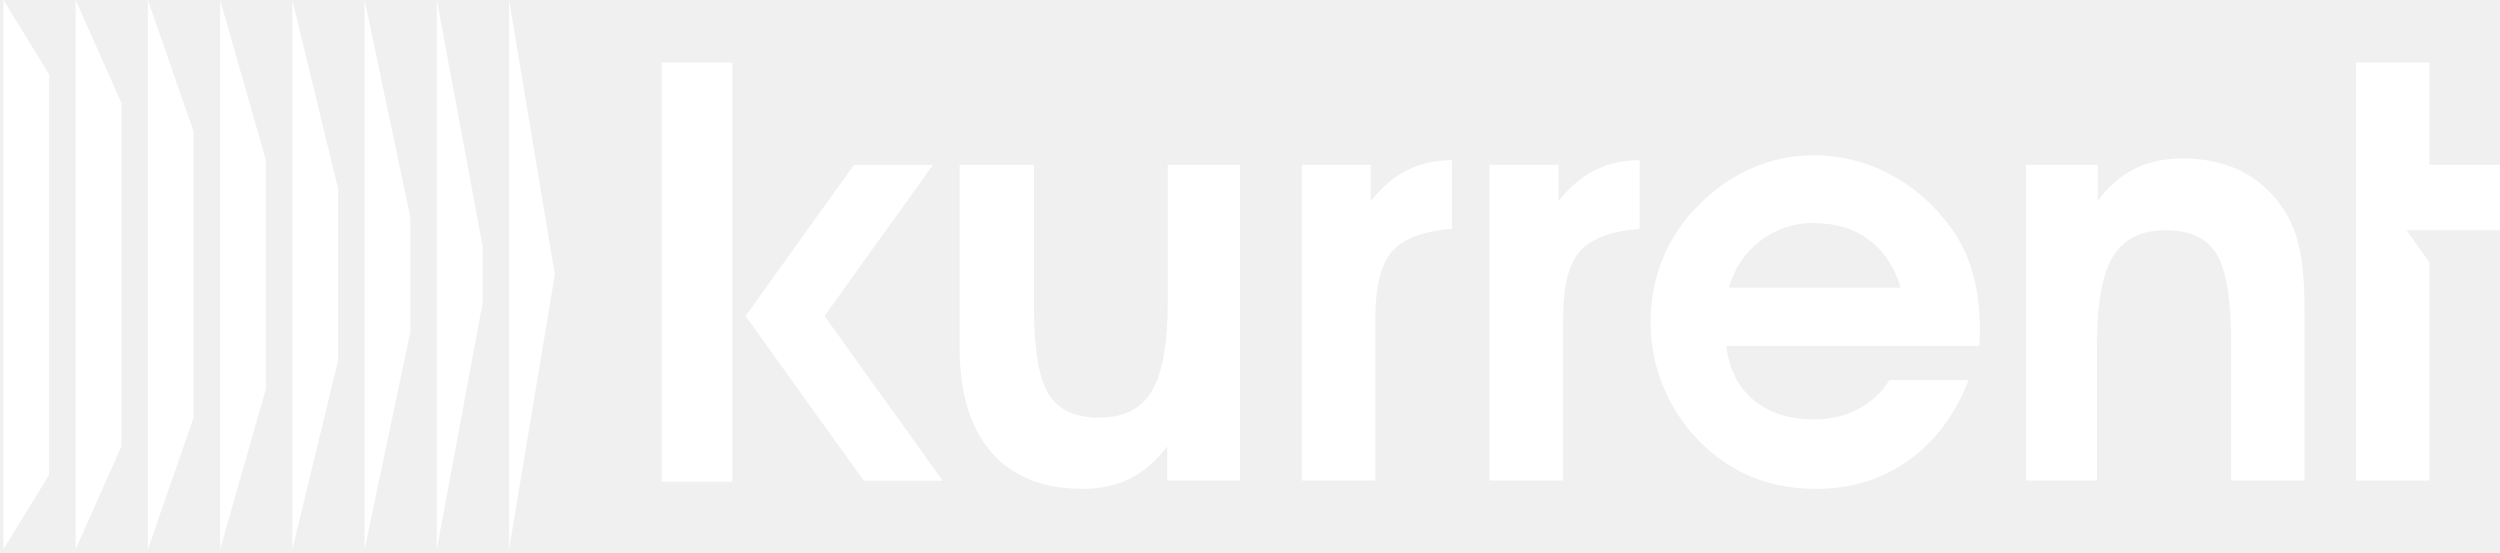
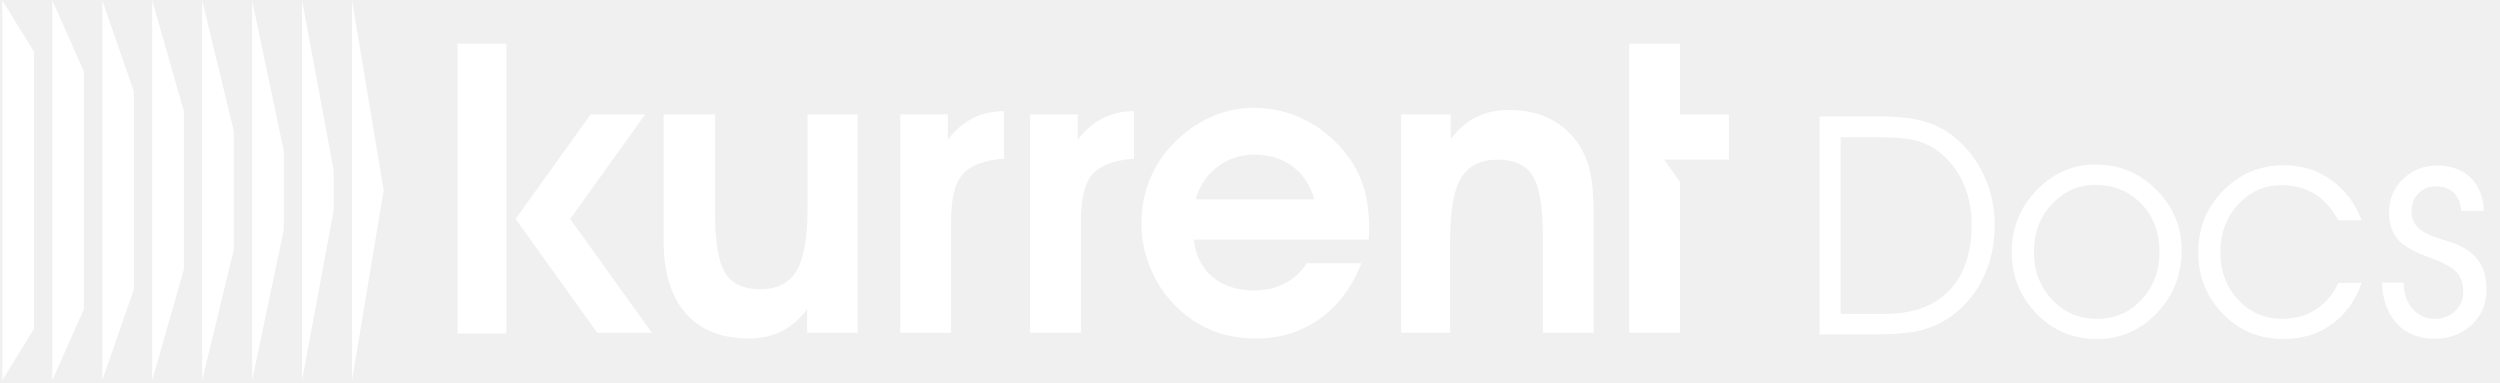
- <svg xmlns="http://www.w3.org/2000/svg" width="855" height="189" viewBox="0 0 855 189" fill="none">
-   <g clip-path="url(#clip0_6115_7855)">
-     <path d="M1.155 187.841L1.155 0L16.808 25.437L16.808 162.404L1.155 187.841Z" fill="white" />
-     <path d="M25.861 187.841L25.861 0L41.515 35.22L41.515 152.621L25.861 187.841Z" fill="white" />
-     <path d="M50.567 187.841L50.567 0L66.22 45.004L66.22 142.838L50.567 187.841Z" fill="white" />
-     <path d="M75.273 187.841L75.273 0L90.927 54.787L90.927 133.054L75.273 187.841Z" fill="white" />
-     <path d="M99.979 187.841L99.979 0L115.632 64.571L115.632 123.271L99.979 187.841Z" fill="white" />
-     <path d="M124.686 187.841L124.686 0L140.339 74.354L140.339 113.488L124.686 187.841Z" fill="white" />
-     <path d="M149.391 187.841L149.391 0L165.044 84.137L165.044 103.704L149.391 187.841Z" fill="white" />
-     <path d="M174.098 187.841L174.098 0L189.751 93.921L174.098 187.841Z" fill="white" />
+ <svg xmlns="http://www.w3.org/2000/svg" width="628" height="96" viewBox="0 0 628 96" fill="none">
+   <g clip-path="url(#clip0_8345_135)">
+     <path d="M0.587 95.514L0.587 0.103L8.538 13.023L8.538 82.594L0.587 95.514Z" fill="white" />
+     <path d="M13.136 95.514L13.136 0.103L21.087 17.992L21.087 77.624L13.136 95.514Z" fill="white" />
+     <path d="M25.685 95.514L25.685 0.103L33.636 22.962L33.636 72.655L25.685 95.514Z" fill="white" />
+     <path d="M38.234 95.514L38.234 0.103L46.185 27.931L46.185 67.686L38.234 95.514Z" fill="white" />
+     <path d="M50.783 95.514L50.783 0.103L58.734 32.901L58.734 62.717L50.783 95.514Z" fill="white" />
+     <path d="M63.332 95.514L63.332 0.103L71.283 37.87L71.283 57.747L63.332 95.514Z" fill="white" />
+     <path d="M75.881 95.514L75.881 0.103L83.832 42.839L83.832 52.778L75.881 95.514Z" fill="white" />
+     <path d="M88.431 95.514L88.431 0.103L96.382 47.809L88.431 95.514Z" fill="white" />
  </g>
-   <path d="M399.178 164.347V152.664C395.512 157.572 391.291 161.238 386.513 163.659C381.8 166.016 376.401 167.194 370.314 167.194C356.765 167.194 346.359 163.038 339.094 154.725C331.829 146.413 328.196 134.468 328.196 118.891V56.353H353.624V104.852C353.624 119.447 355.293 129.429 358.631 134.796C361.969 140.162 367.728 142.846 375.91 142.846C384.287 142.846 390.276 139.835 393.876 133.814C397.541 127.792 399.374 117.582 399.374 103.183V56.353H424.114V164.347H399.178Z" fill="white" />
-   <path d="M496.568 78.246C486.816 79.031 480.009 81.584 476.148 85.904C472.286 90.224 470.355 98.012 470.355 109.27V164.347H445.222V56.353H468.785V68.821C472.581 63.978 476.737 60.443 481.253 58.218C485.769 55.927 490.874 54.782 496.568 54.782V78.246Z" fill="white" />
-   <path d="M560.776 78.246C551.024 79.031 544.217 81.584 540.355 85.904C536.494 90.224 534.563 98.012 534.563 109.27V164.347H509.43V56.353H532.992V68.821C536.788 63.978 540.944 60.443 545.46 58.218C549.976 55.927 555.082 54.782 560.776 54.782V78.246Z" fill="white" />
-   <path d="M650.018 98.372C647.858 91.172 644.226 85.707 639.121 81.977C634.081 78.18 627.699 76.282 619.976 76.282C613.3 76.282 607.311 78.311 602.01 82.369C596.708 86.427 593.141 91.762 591.309 98.372H650.018ZM590.425 118.302C591.276 126.091 594.352 132.243 599.654 136.759C605.021 141.21 611.926 143.435 620.369 143.435C625.998 143.435 631.037 142.257 635.488 139.901C640.004 137.544 643.571 134.239 646.189 129.985H673.286C668.704 141.766 661.832 150.929 652.669 157.474C643.571 163.954 633.034 167.194 621.056 167.194C613.006 167.194 605.577 165.787 598.77 162.972C592.029 160.092 585.974 155.871 580.607 150.307C575.502 145.006 571.542 138.886 568.728 131.948C565.914 124.945 564.506 117.778 564.506 110.448C564.506 102.921 565.783 95.852 568.335 89.242C570.953 82.566 574.782 76.577 579.822 71.275C585.32 65.45 591.538 60.967 598.476 57.825C605.413 54.684 612.58 53.113 619.976 53.113C629.336 53.113 638.073 55.24 646.189 59.494C654.305 63.749 661.21 69.737 666.904 77.46C670.373 82.108 672.926 87.311 674.562 93.071C676.264 98.83 677.115 105.441 677.115 112.902C677.115 113.491 677.082 114.408 677.017 115.651C676.951 116.829 676.918 117.713 676.918 118.302H590.425Z" fill="white" />
-   <path d="M717.465 56.353V68.625C721.13 63.716 725.319 60.083 730.032 57.727C734.81 55.371 740.242 54.193 746.329 54.193C754.118 54.193 760.892 55.665 766.652 58.611C772.477 61.556 777.32 65.974 781.182 71.865C783.669 75.791 785.436 80.275 786.483 85.315C787.596 90.289 788.152 97.587 788.152 107.208V164.347H763.019V116.535C763.019 102.07 761.35 92.154 758.012 86.787C754.674 81.42 748.914 78.737 740.733 78.737C732.355 78.737 726.334 81.715 722.669 87.671C719.003 93.561 717.171 103.706 717.171 118.106V164.347H692.921V56.353H717.465Z" fill="white" />
-   <path d="M805.731 164.347V78.737V56.353V21.402H830.864V56.353H855V78.737H823.031L830.864 89.805V164.347H805.731Z" fill="white" />
-   <rect x="226.315" y="21.402" width="24.14" height="143.333" fill="white" />
-   <path d="M281.988 108.079L319.058 56.404H292.051L268.484 89.264L254.981 108.079L268.484 126.893L295.401 164.401H322.407L281.988 108.079Z" fill="white" />
+   <path d="M202.756 83.58V77.646C200.895 80.139 198.75 82.001 196.323 83.231C193.93 84.428 191.187 85.026 188.095 85.026C181.214 85.026 175.928 82.915 172.237 78.693C168.547 74.471 166.702 68.404 166.702 60.492V28.726H179.618V53.361C179.618 60.774 180.466 65.844 182.161 68.57C183.857 71.296 186.782 72.659 190.938 72.659C195.193 72.659 198.235 71.13 200.063 68.072C201.925 65.013 202.856 59.827 202.856 52.513V28.726H215.423V83.58H202.756Z" fill="white" />
+   <path d="M252.225 39.847C247.271 40.245 243.814 41.542 241.852 43.736C239.891 45.93 238.91 49.886 238.91 55.605V83.58H226.144V28.726H238.112V35.059C240.04 32.599 242.151 30.804 244.445 29.674C246.739 28.51 249.332 27.928 252.225 27.928V39.847Z" fill="white" />
+   <path d="M284.838 39.847C279.884 40.245 276.427 41.542 274.465 43.736C272.504 45.93 271.523 49.886 271.523 55.605V83.58H258.757V28.726H270.725V35.059C272.654 32.599 274.765 30.804 277.059 29.674C279.352 28.51 281.946 27.928 284.838 27.928V39.847Z" fill="white" />
+   <path d="M330.167 50.069C329.07 46.412 327.225 43.636 324.632 41.742C322.072 39.813 318.831 38.849 314.908 38.849C311.517 38.849 308.475 39.88 305.782 41.941C303.089 44.002 301.277 46.712 300.347 50.069H330.167ZM299.898 60.193C300.33 64.149 301.893 67.274 304.585 69.567C307.311 71.828 310.819 72.959 315.107 72.959C317.966 72.959 320.526 72.36 322.787 71.163C325.081 69.966 326.893 68.288 328.222 66.127H341.986C339.659 72.111 336.168 76.765 331.514 80.09C326.893 83.381 321.54 85.026 315.456 85.026C311.367 85.026 307.594 84.312 304.137 82.882C300.712 81.419 297.637 79.275 294.911 76.449C292.318 73.756 290.307 70.648 288.877 67.124C287.448 63.567 286.733 59.926 286.733 56.203C286.733 52.38 287.381 48.789 288.678 45.432C290.007 42.041 291.952 38.999 294.512 36.306C297.305 33.347 300.463 31.07 303.987 29.474C307.511 27.878 311.151 27.081 314.908 27.081C319.662 27.081 324.1 28.161 328.222 30.322C332.345 32.483 335.852 35.525 338.744 39.448C340.506 41.808 341.803 44.451 342.634 47.377C343.499 50.302 343.931 53.66 343.931 57.45C343.931 57.749 343.914 58.214 343.881 58.846C343.848 59.444 343.831 59.893 343.831 60.193H299.898Z" fill="white" />
+   <path d="M364.426 28.726V34.96C366.288 32.466 368.416 30.621 370.809 29.424C373.236 28.227 375.995 27.629 379.087 27.629C383.043 27.629 386.484 28.377 389.41 29.873C392.369 31.369 394.829 33.613 396.79 36.605C398.053 38.6 398.951 40.877 399.483 43.437C400.048 45.964 400.331 49.67 400.331 54.557V83.58H387.565V59.295C387.565 51.948 386.717 46.911 385.021 44.185C383.326 41.459 380.4 40.096 376.245 40.096C371.989 40.096 368.931 41.609 367.069 44.634C365.207 47.626 364.277 52.779 364.277 60.093V83.58H351.959V28.726H364.426Z" fill="white" />
+   <path d="M409.26 83.58V40.096V28.726V10.973H422.026V28.726H434.285V40.096H418.047L422.026 45.718V83.58H409.26Z" fill="white" />
+   <rect x="114.953" y="10.973" width="12.262" height="72.804" fill="white" />
+   <path d="M143.231 55L162.061 28.752H148.343L136.373 45.443L129.514 55L136.373 64.556L150.044 83.608H163.762L143.231 55Z" fill="white" />
+   <path d="M462.377 34.484V78.849H473.543C480.512 78.849 485.875 76.894 489.635 72.984C493.395 69.074 495.275 63.534 495.275 56.366C495.275 52.781 494.636 49.473 493.357 46.44C492.079 43.407 490.249 40.863 487.868 38.808C486.089 37.254 484.096 36.151 481.89 35.499C479.684 34.822 476.476 34.484 472.265 34.484H462.377ZM457.076 29.258H472.641C476.927 29.258 480.524 29.684 483.432 30.536C486.364 31.388 488.946 32.754 491.177 34.634C494.31 37.266 496.741 40.487 498.471 44.297C500.2 48.107 501.065 52.18 501.065 56.516C501.065 61.354 500.112 65.765 498.208 69.751C496.303 73.711 493.608 76.944 490.124 79.451C487.818 81.08 485.324 82.245 482.642 82.947C479.96 83.649 475.824 84 470.235 84H457.076V29.258ZM510.916 63.284C510.916 68.046 512.432 72.044 515.465 75.277C518.498 78.486 522.27 80.09 526.782 80.09C531.218 80.09 534.94 78.486 537.948 75.277C540.956 72.044 542.46 68.021 542.46 63.209C542.46 58.321 540.931 54.31 537.873 51.177C534.84 48.019 530.98 46.44 526.293 46.44C522.082 46.44 518.46 48.057 515.427 51.29C512.419 54.523 510.916 58.521 510.916 63.284ZM505.351 63.359C505.351 57.293 507.431 52.105 511.592 47.794C515.753 43.482 520.678 41.327 526.368 41.327C532.359 41.327 537.459 43.445 541.67 47.681C545.906 51.917 548.024 56.967 548.024 62.833C548.024 68.999 545.957 74.262 541.821 78.624C537.685 82.985 532.672 85.165 526.782 85.165C520.791 85.165 515.715 83.035 511.555 78.774C507.419 74.488 505.351 69.349 505.351 63.359ZM587.389 55.351C585.76 52.343 583.767 50.124 581.411 48.696C579.08 47.242 576.298 46.515 573.064 46.515C568.803 46.515 565.181 48.132 562.199 51.365C559.241 54.599 557.762 58.596 557.762 63.359C557.762 68.121 559.254 72.107 562.236 75.315C565.219 78.498 568.904 80.09 573.29 80.09C576.498 80.09 579.331 79.3 581.787 77.721C584.243 76.142 586.111 73.924 587.389 71.066H593.254C591.65 75.553 589.131 79.025 585.697 81.481C582.263 83.937 578.215 85.165 573.553 85.165C567.563 85.165 562.5 83.047 558.364 78.811C554.253 74.55 552.198 69.425 552.198 63.434C552.198 57.318 554.278 52.142 558.439 47.906C562.625 43.645 567.713 41.515 573.704 41.515C578.19 41.515 582.138 42.73 585.547 45.162C588.981 47.568 591.55 50.964 593.254 55.351H587.389ZM598.368 70.991H603.819V71.142C603.819 73.723 604.559 75.866 606.038 77.571C607.516 79.25 609.346 80.09 611.527 80.09C613.607 80.09 615.337 79.438 616.715 78.135C618.094 76.831 618.783 75.19 618.783 73.21C618.783 71.229 618.232 69.638 617.129 68.435C616.051 67.231 614.083 66.103 611.226 65.051C606.639 63.422 603.644 61.755 602.24 60.05C600.837 58.346 600.135 56.065 600.135 53.208C600.135 49.974 601.3 47.23 603.631 44.974C605.987 42.718 608.832 41.59 612.166 41.59C615.7 41.59 618.507 42.592 620.588 44.598C622.668 46.603 623.784 49.398 623.934 52.982H618.257C618.132 51.027 617.505 49.51 616.377 48.433C615.274 47.355 613.758 46.816 611.828 46.816C610.098 46.816 608.657 47.405 607.504 48.583C606.351 49.736 605.774 51.177 605.774 52.907C605.774 54.135 606.013 55.175 606.489 56.027C606.965 56.855 607.755 57.606 608.857 58.283C609.86 58.91 611.314 59.511 613.219 60.088C615.149 60.664 616.44 61.09 617.091 61.366C619.673 62.469 621.565 63.935 622.769 65.765C623.997 67.595 624.611 69.926 624.611 72.758C624.611 76.317 623.37 79.263 620.889 81.594C618.407 83.925 615.262 85.09 611.452 85.09C607.567 85.09 604.446 83.825 602.09 81.293C599.734 78.736 598.493 75.302 598.368 70.991Z" fill="white" />
  <defs>
-     <clipPath id="clip0_6115_7855">
-       <rect width="188.596" height="190.104" fill="white" transform="translate(0 188.595) rotate(-90)" />
+     <clipPath id="clip0_8345_135">
+       <rect width="95.795" height="96.561" fill="white" transform="translate(0 95.8972) rotate(-90)" />
    </clipPath>
  </defs>
</svg>
